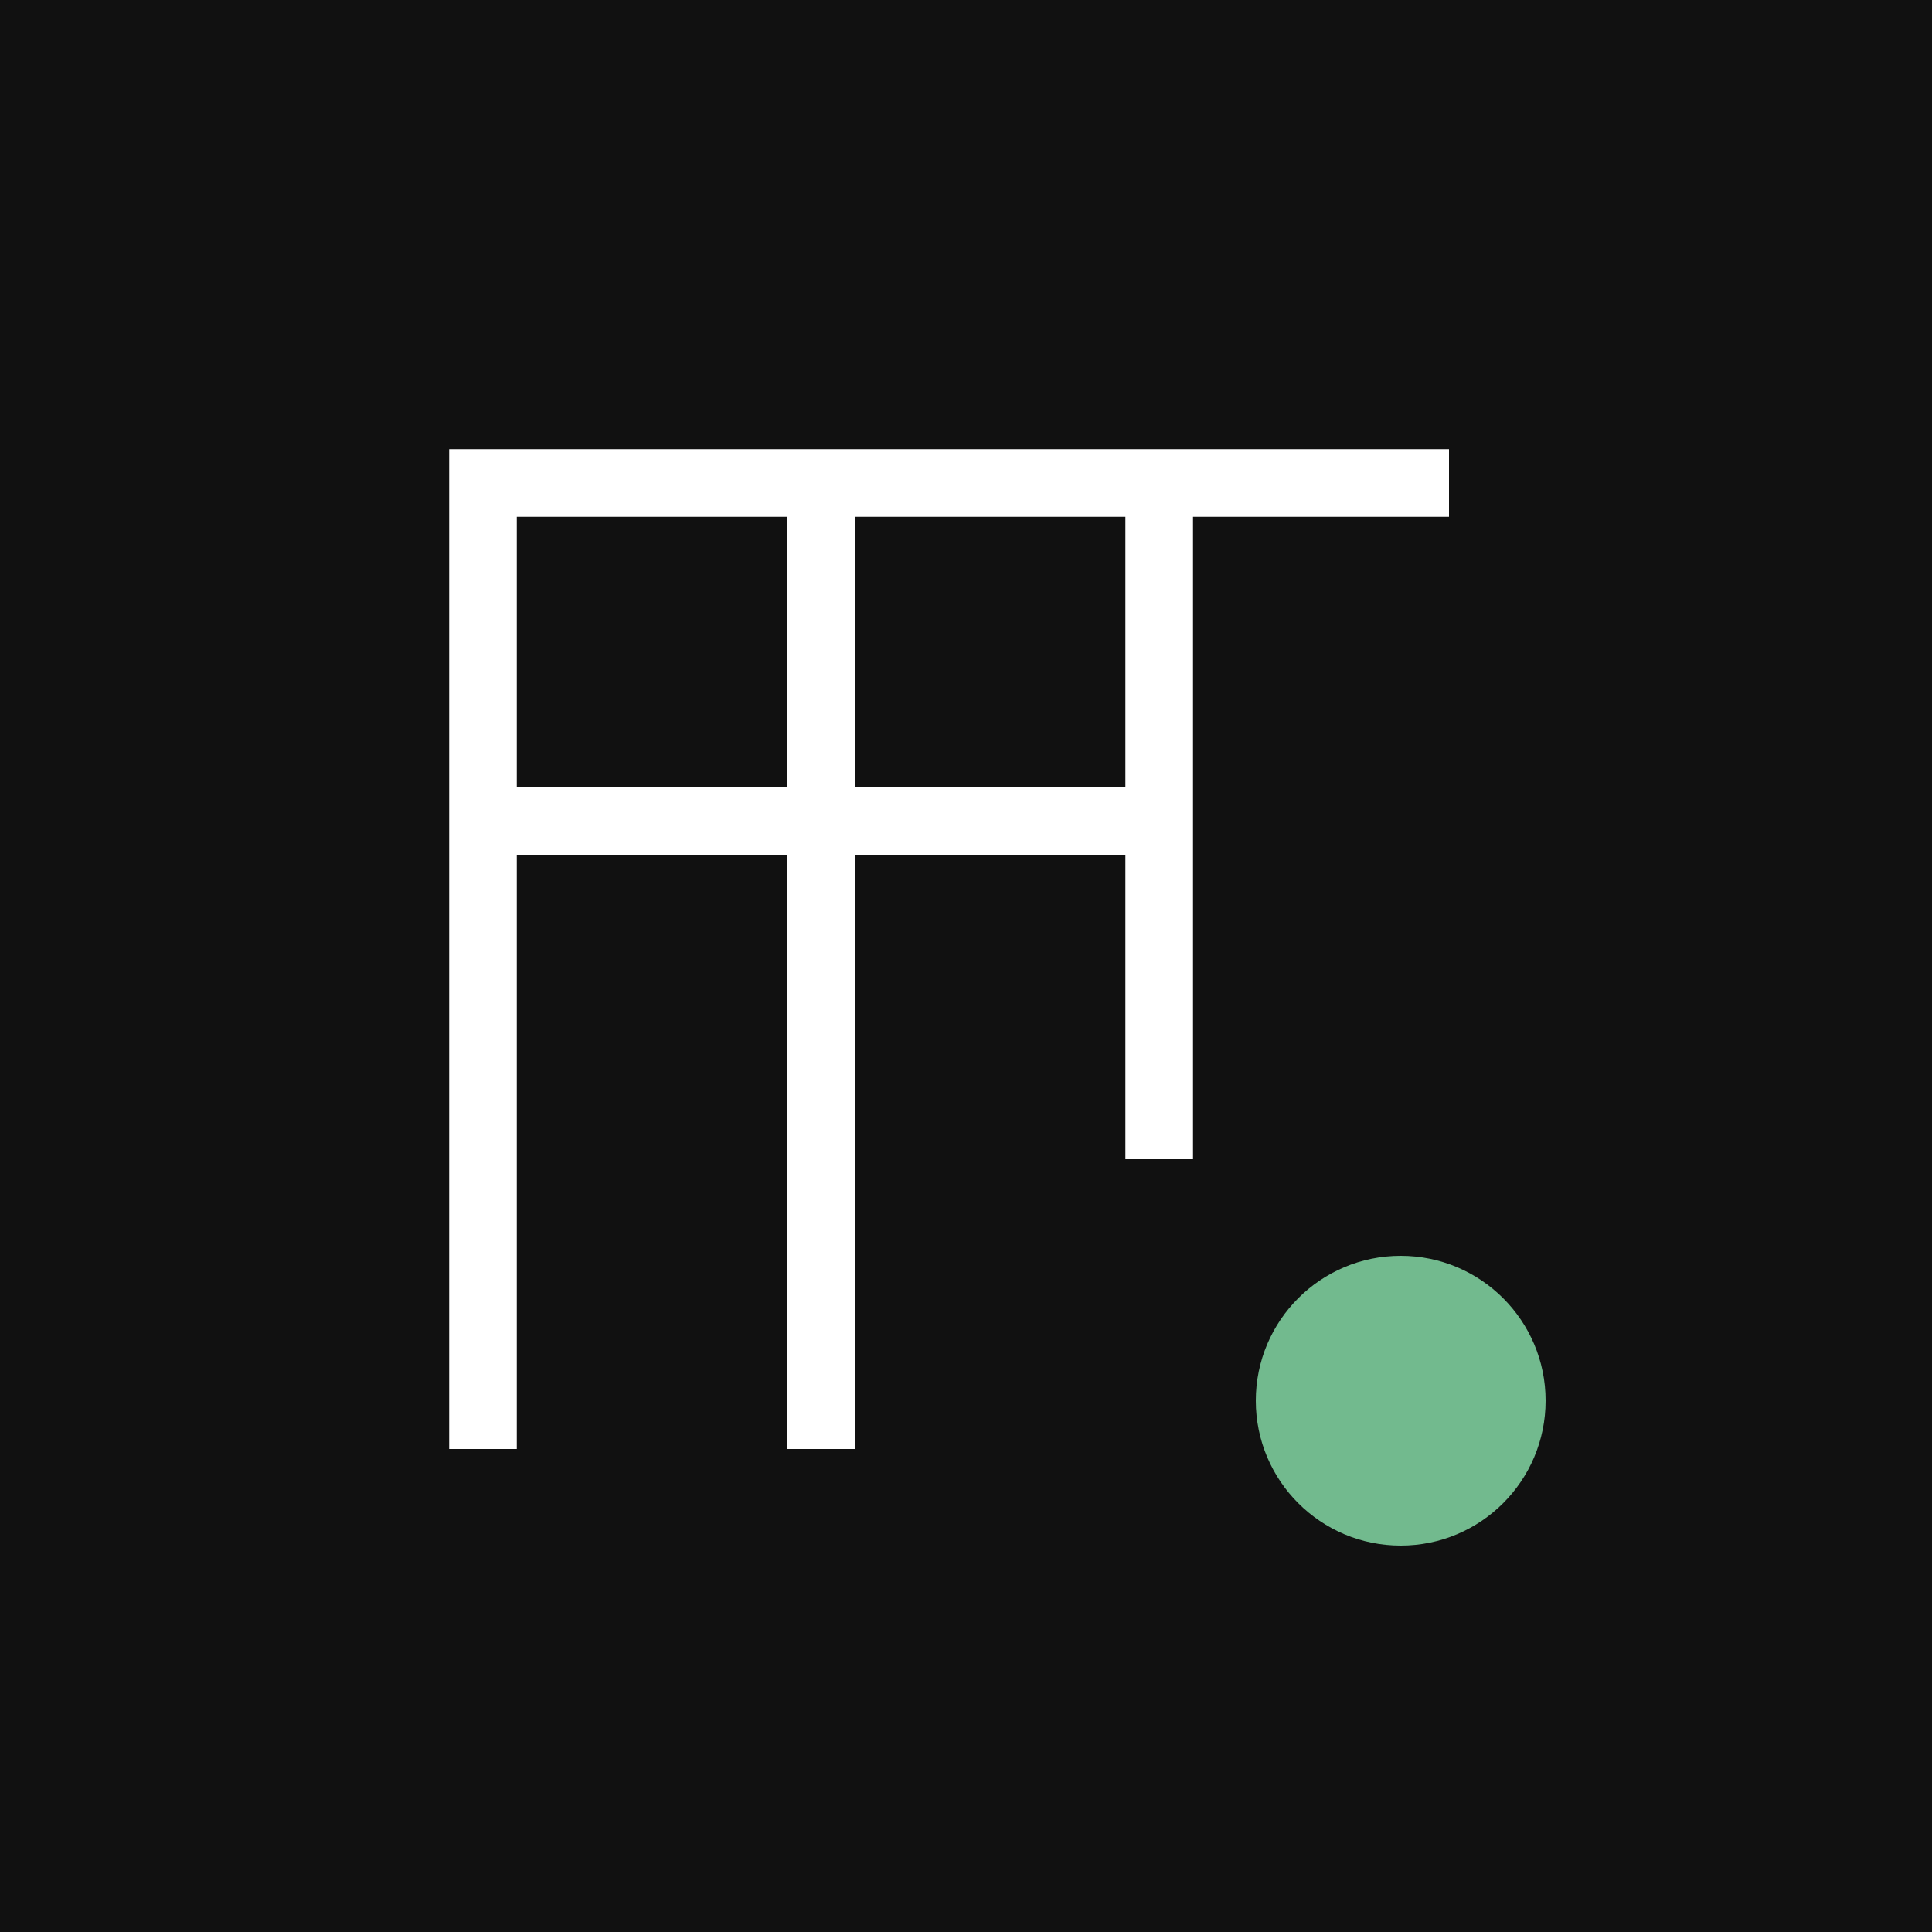
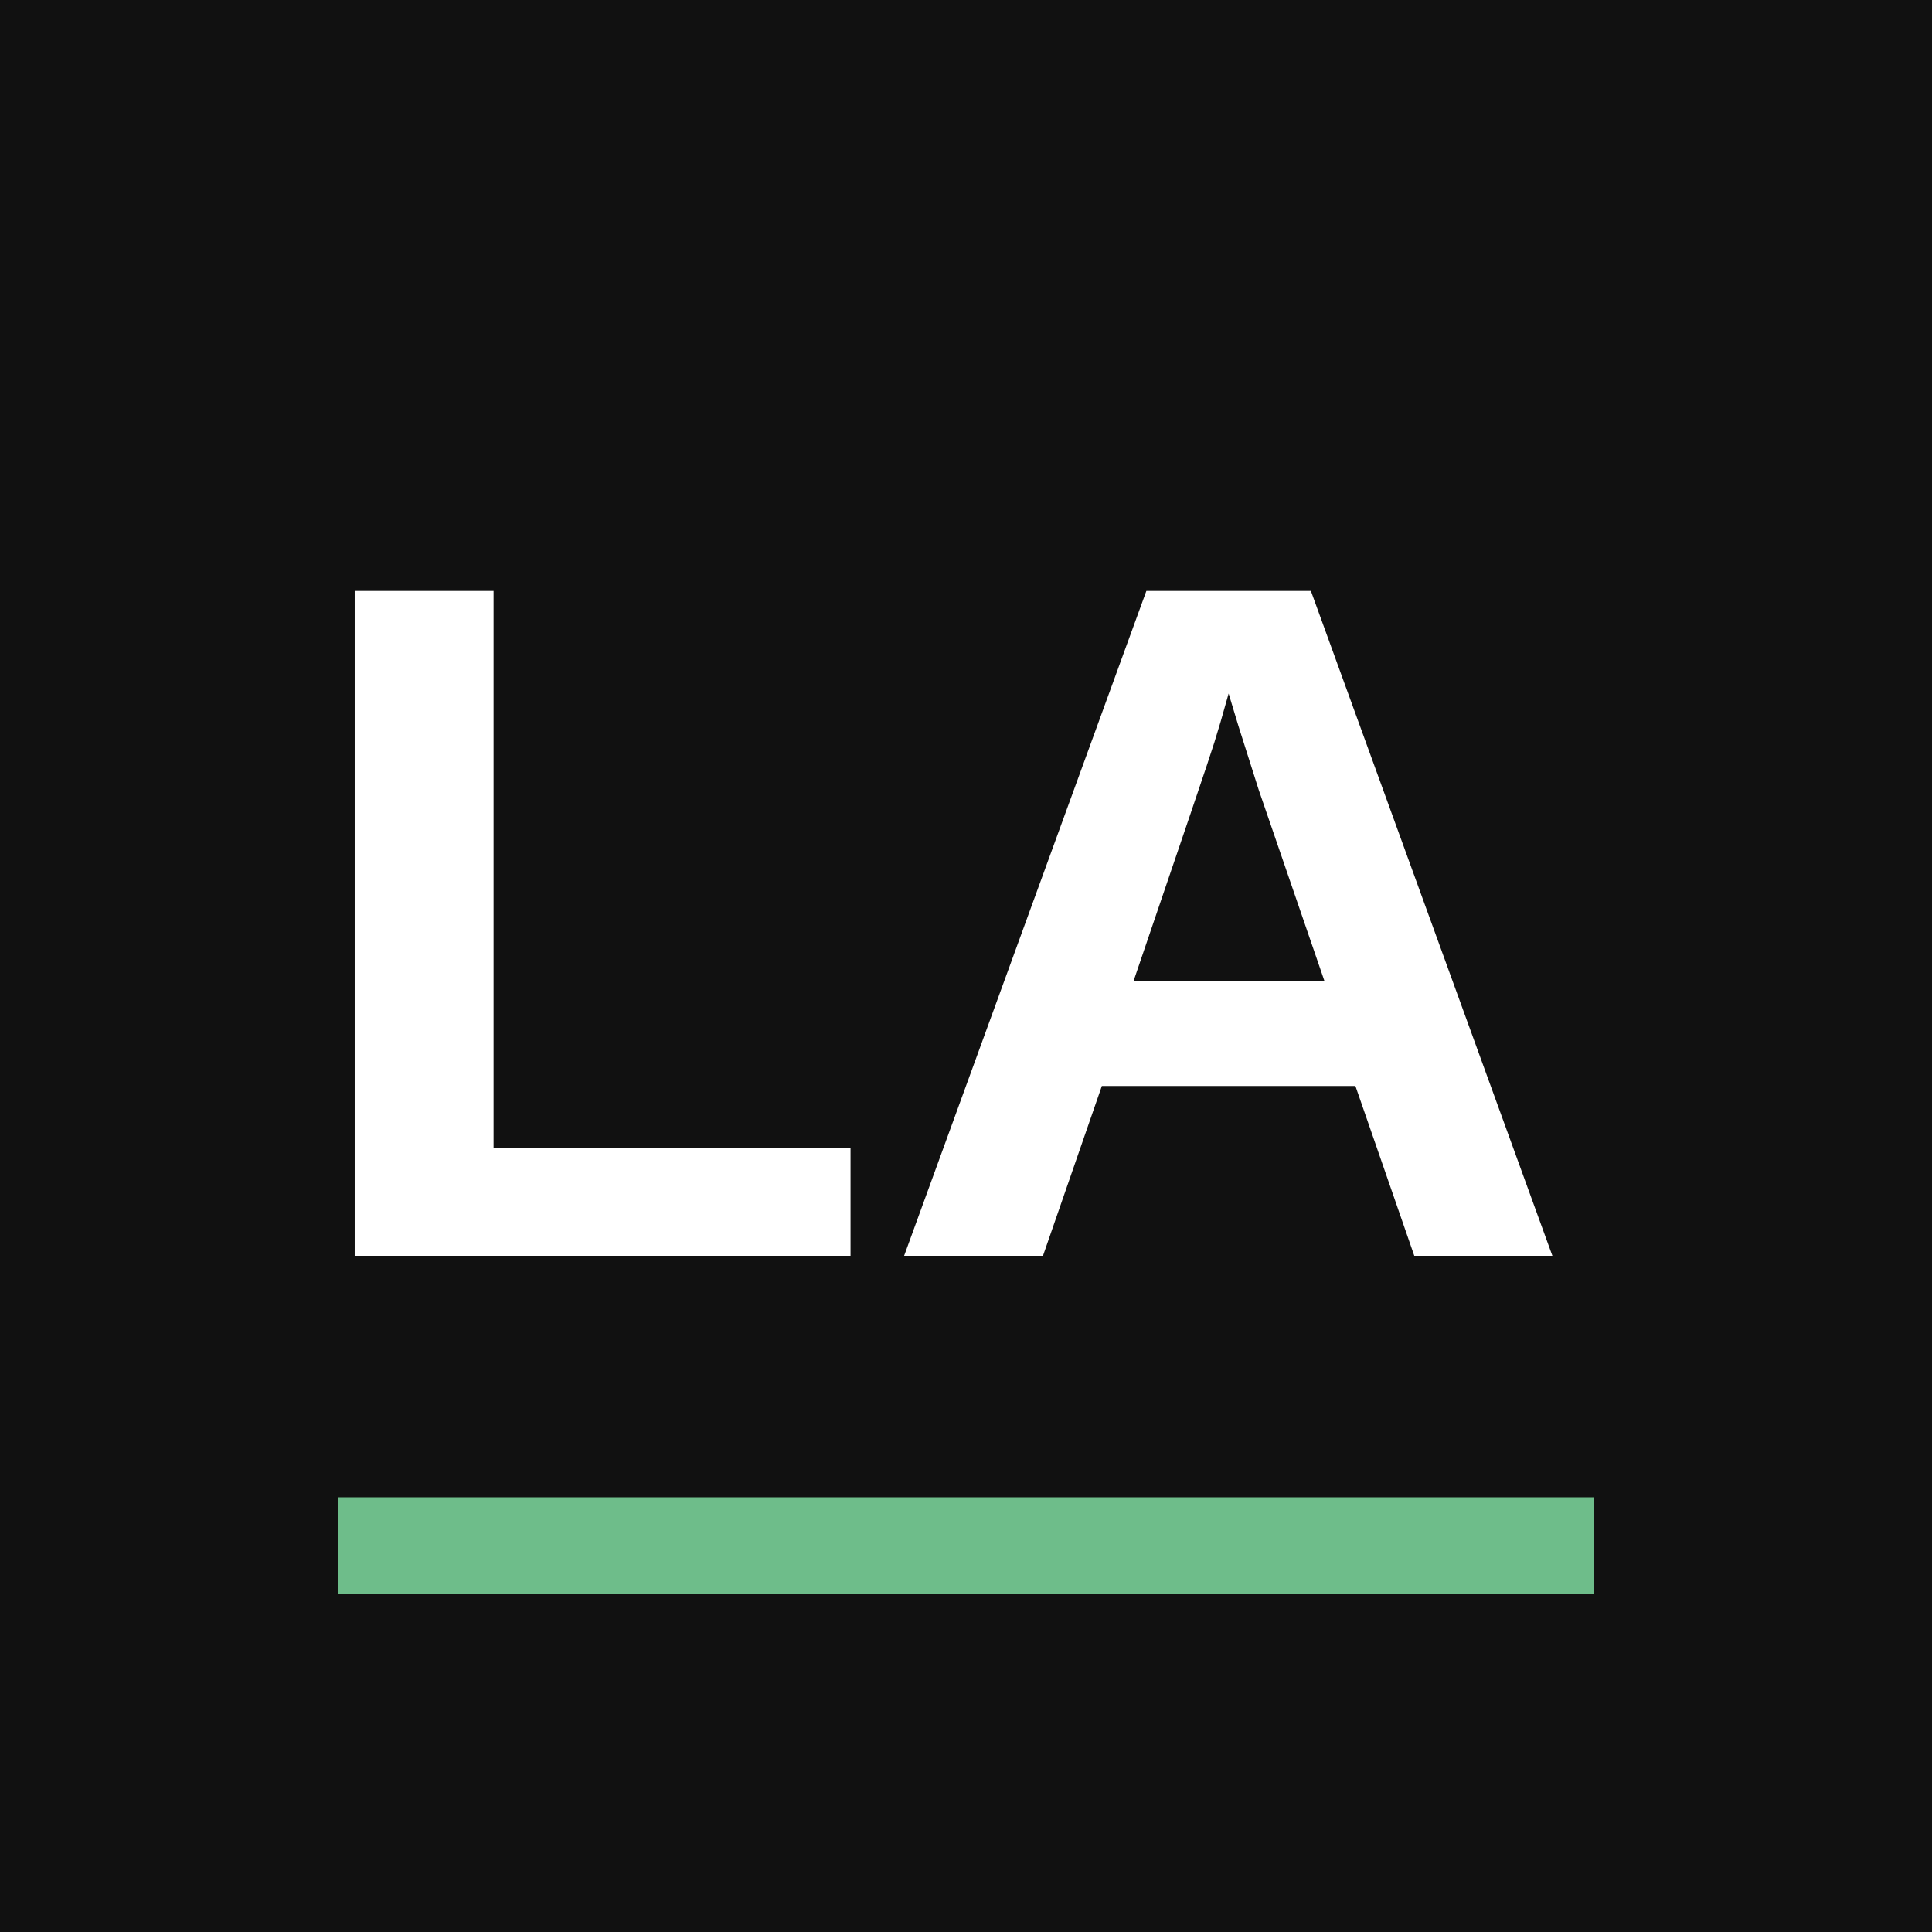
<svg xmlns="http://www.w3.org/2000/svg" viewBox="0 0 40 40">
  <rect width="40" height="40" fill="#111" />
-   <g fill="none" stroke="#fff" stroke-width="1.4">
-     <path d="M10 30V10h20M10 17h14M17 30V10M24 24V10" />
-   </g>
-   <circle cx="29" cy="29" r="3" fill="#72ba8e" />
+   <text x="6" y="26" font-family="Arial,sans-serif" font-size="20" font-weight="700" fill="#fff">LA</text>
+   <path d="M7 32h26" stroke="#6ebd8a" stroke-width="2" />
</svg>
